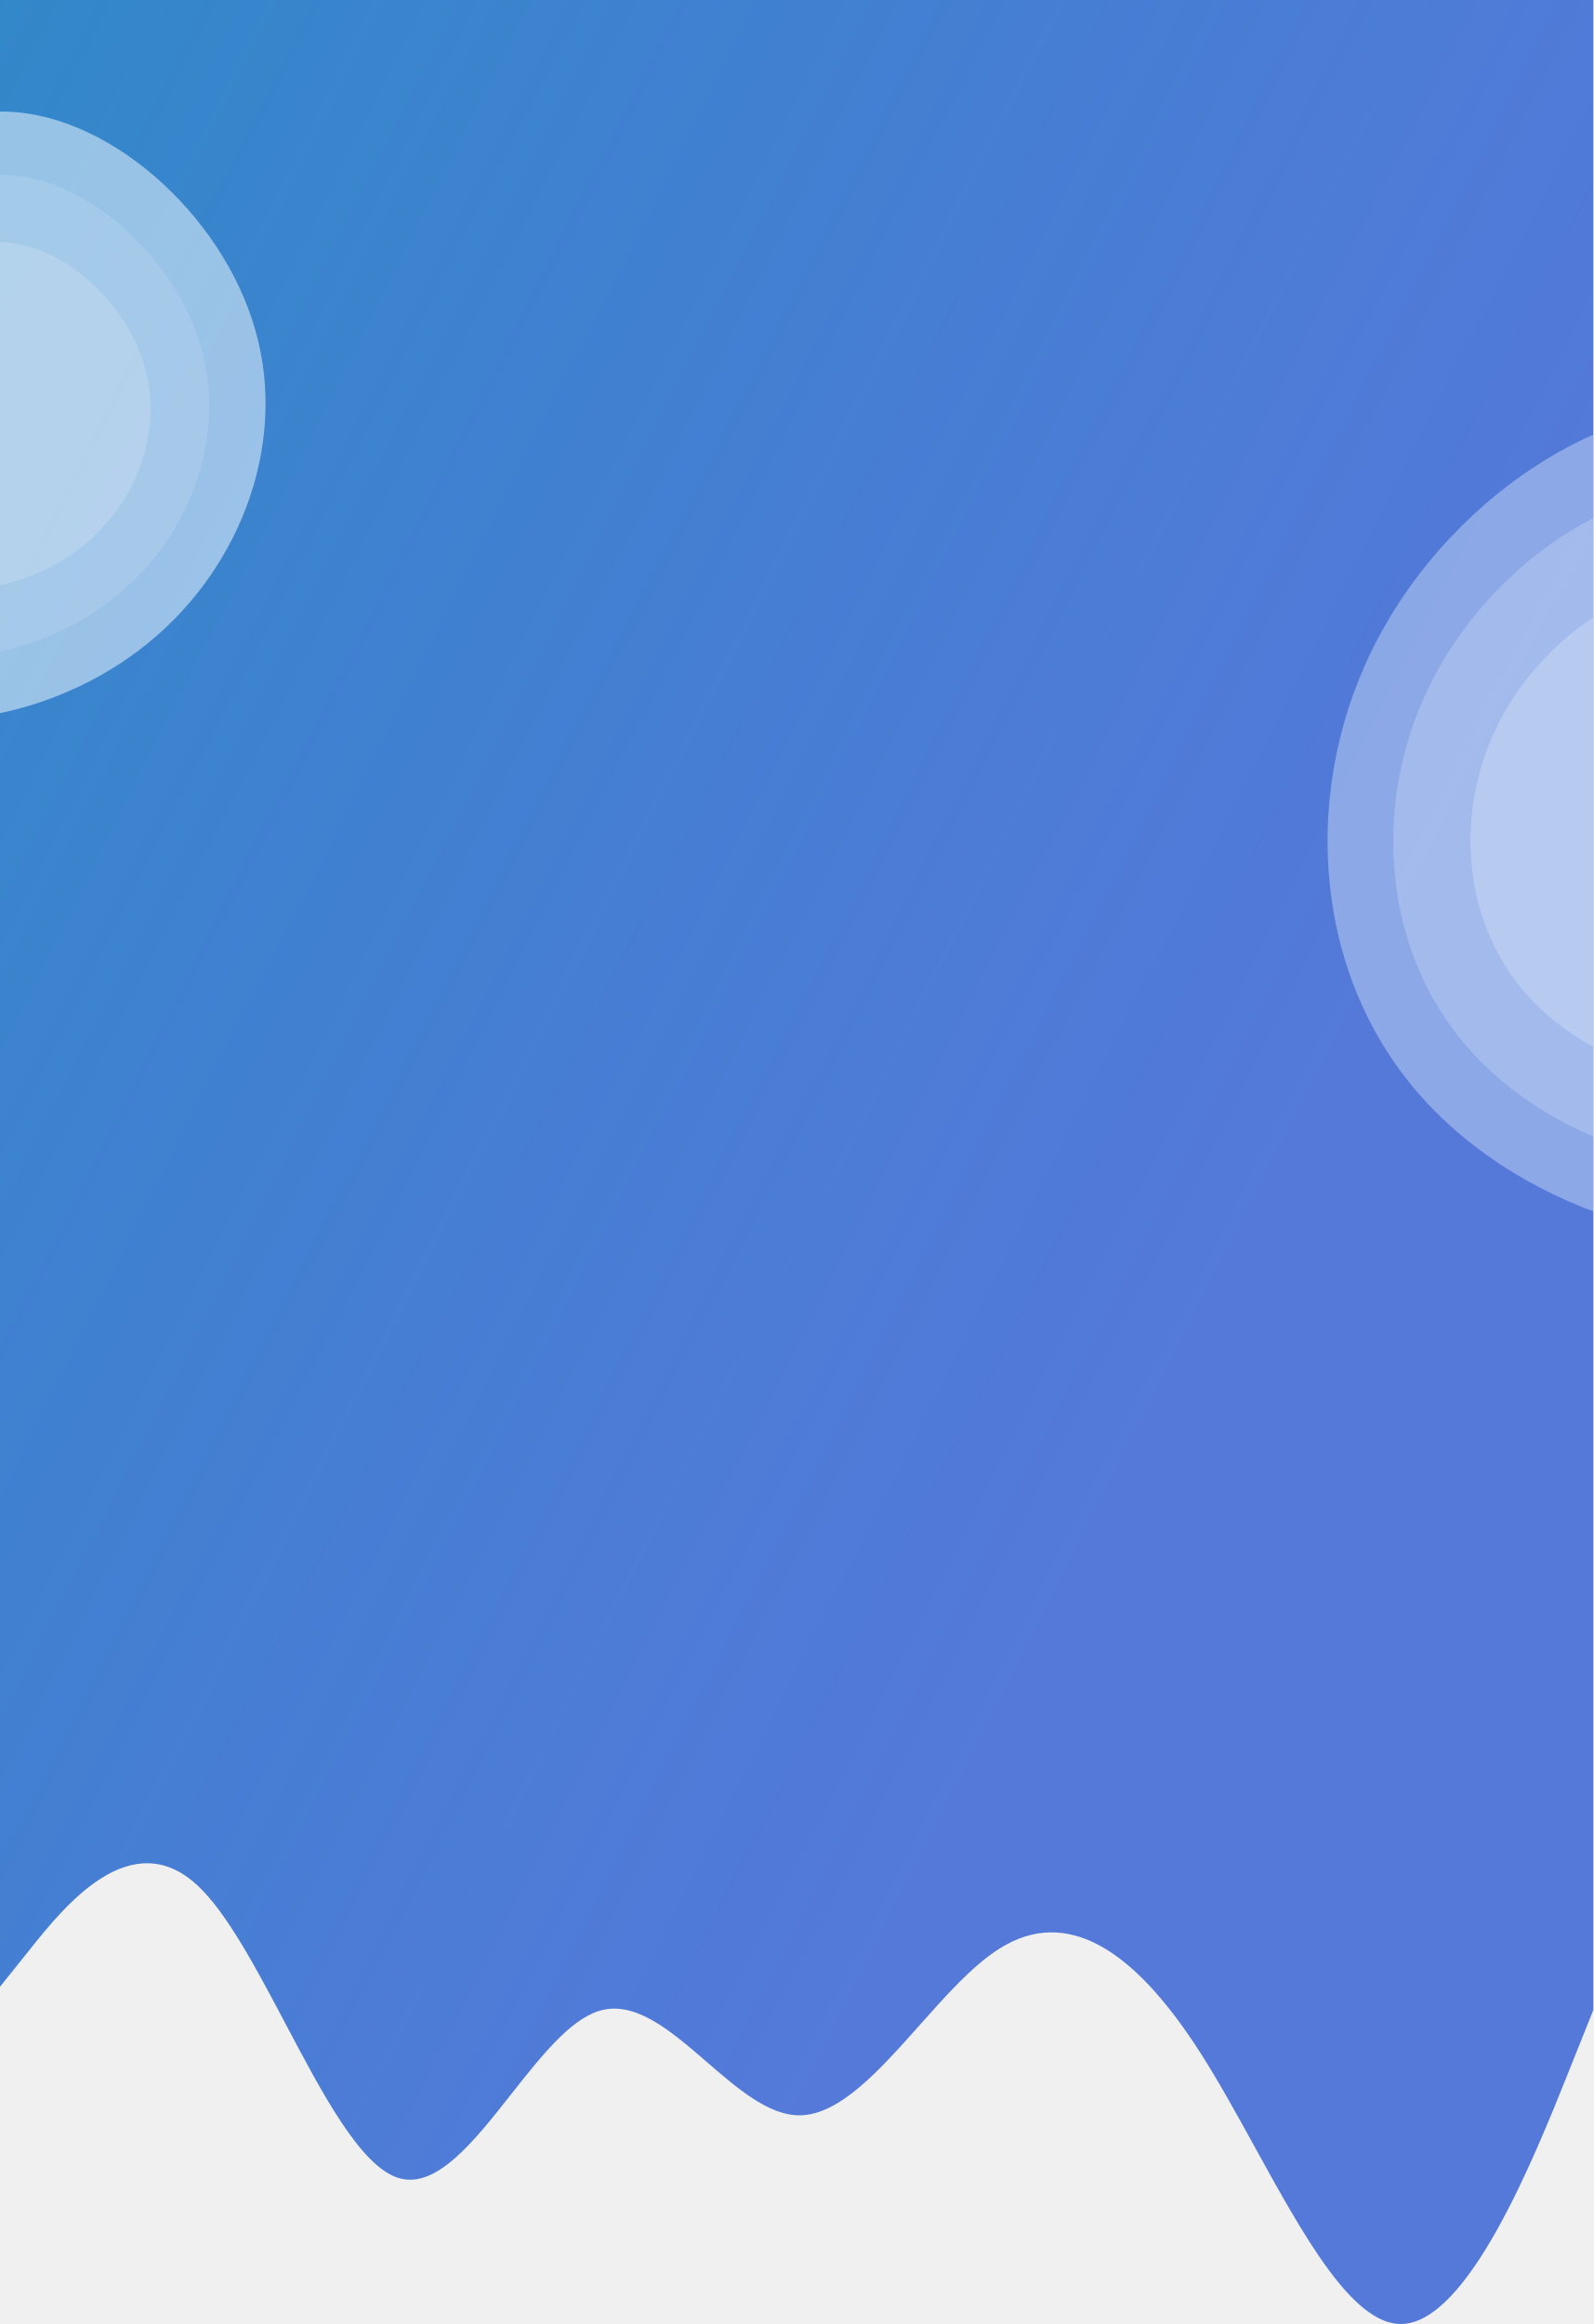
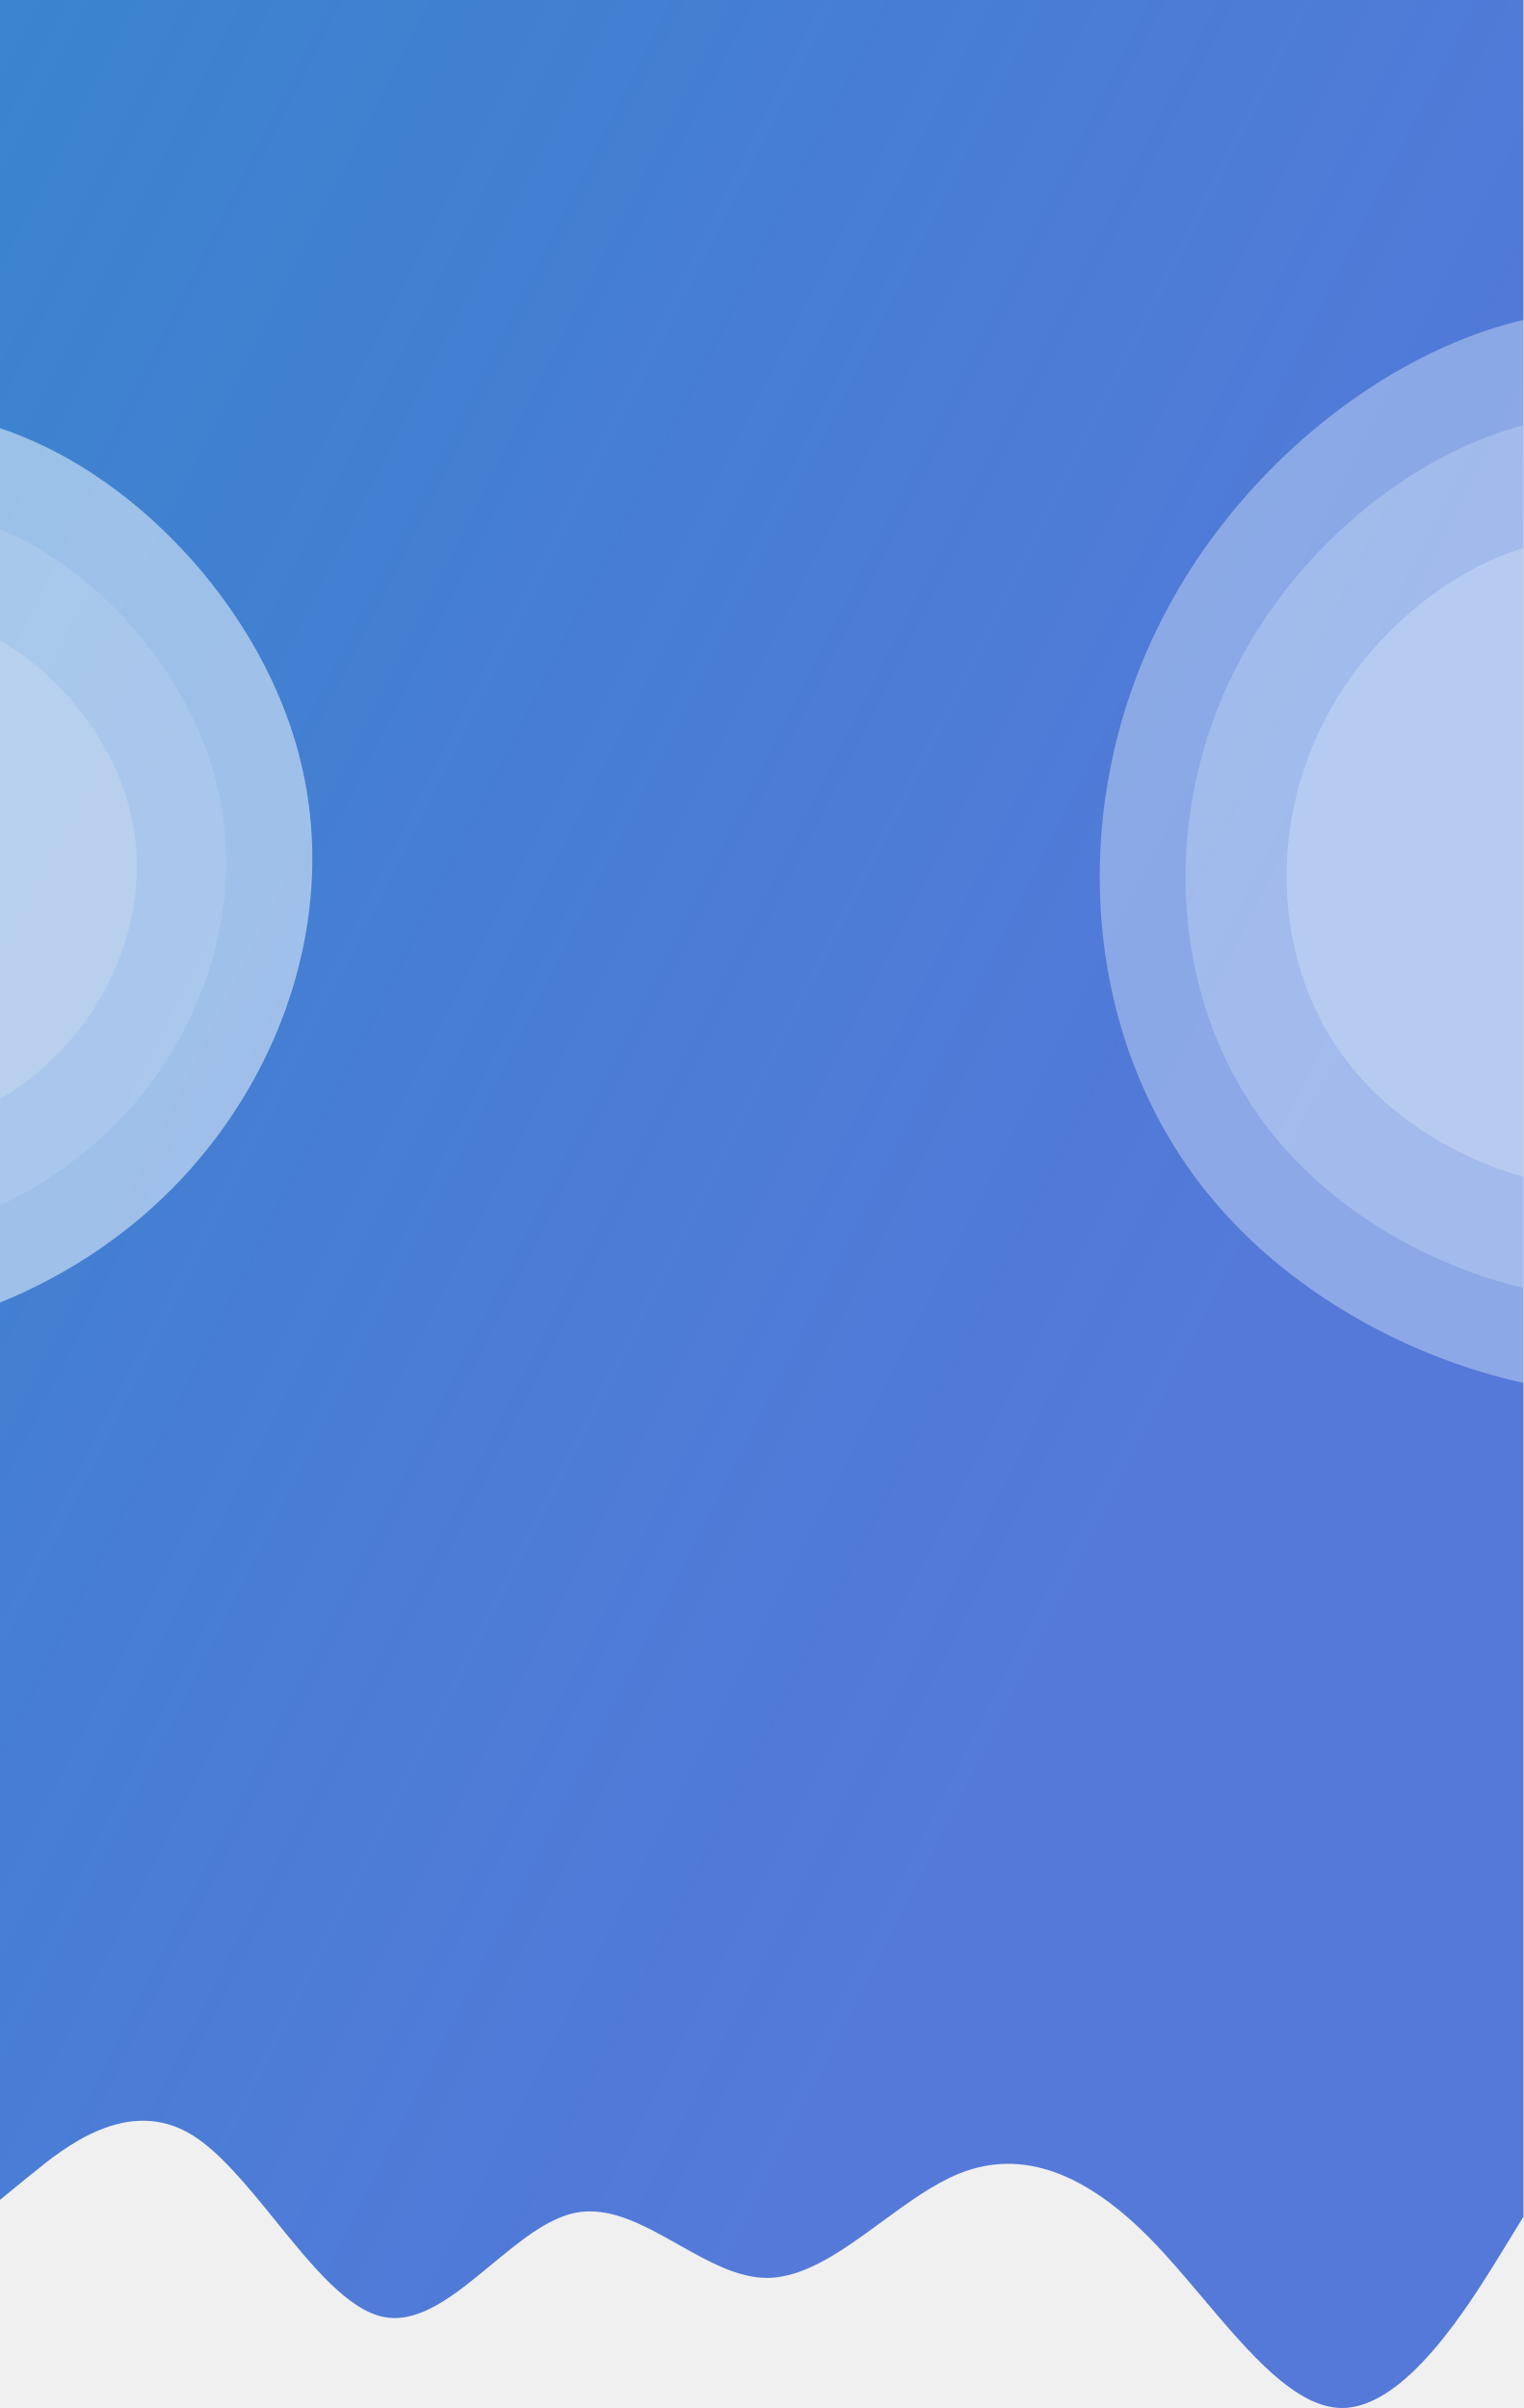
- <svg xmlns="http://www.w3.org/2000/svg" width="600" height="875" viewBox="0 0 600 875" fill="none">
+ <svg xmlns="http://www.w3.org/2000/svg" width="439" height="694" viewBox="0 0 439 694" fill="none">
  <g clip-path="url(#clip0)">
-     <path fill-rule="evenodd" clip-rule="evenodd" d="M603 0H-1V655V675V749.286L11.583 733.571C24.167 717.857 49.333 686.429 74.5 710C85.51 720.312 96.521 741.152 107.531 761.992C121.688 788.786 135.844 815.58 150 820C164.156 824.42 178.312 806.465 192.469 788.51C203.479 774.545 214.49 760.58 225.5 757.143C239.051 752.912 252.603 764.628 266.154 776.344C277.769 786.386 289.385 796.429 301 796.429C316.1 796.429 331.2 779.457 346.3 762.486C356.367 751.171 366.433 739.857 376.5 733.571C401.667 717.857 426.833 733.571 452 772.857C458.864 783.571 465.727 796.039 472.591 808.507C490.894 841.753 509.197 875 527.5 875C552.667 875 577.833 812.143 590.417 780.714L603 749.286V675V655V0Z" fill="url(#paint0_linear)" />
+     <path fill-rule="evenodd" clip-rule="evenodd" d="M442 0H0V589V591V634L9.208 626.5C18.417 619 36.833 604 55.25 615.25C63.307 620.172 71.365 630.118 79.422 640.064C89.781 652.853 100.141 665.641 110.5 667.75C120.859 669.859 131.219 661.29 141.578 652.721C149.635 646.056 157.693 639.391 165.75 637.75C175.667 635.731 185.583 641.322 195.5 646.914C204 651.707 212.5 656.5 221 656.5C232.05 656.5 243.1 648.4 254.15 640.3C261.517 634.9 268.883 629.5 276.25 626.5C294.667 619 313.083 626.5 331.5 645.25C336.523 650.364 341.545 656.314 346.568 662.265C359.962 678.132 373.356 694 386.75 694C405.167 694 423.583 664 432.792 649L442 634V591V589V0Z" fill="url(#paint0_linear)" />
    <g opacity="0.67">
-       <path d="M96.201 124.464C108.721 168.514 89.34 217.02 52.12 244.959C15.072 273.068 -40.157 280.61 -71.202 257.471C-102.419 234.332 -109.451 180.512 -94.357 132.691C-79.092 84.87 -41.701 43.219 -1.051 42.02C39.771 40.991 83.851 80.585 96.201 124.464Z" fill="#F1FAFF" fill-opacity="0.78" />
-       <path d="M75.78 131.125C85.671 166.039 70.361 204.485 40.96 226.628C11.695 248.908 -31.931 254.885 -56.454 236.545C-81.112 218.206 -86.667 175.548 -74.745 137.646C-62.686 99.743 -33.15 66.731 -1.04 65.78C31.206 64.965 66.025 96.347 75.78 131.125Z" fill="white" fill-opacity="0.35" />
-       <path d="M54.543 138.262C61.698 163.387 50.623 191.053 29.354 206.989C8.184 223.022 -23.376 227.323 -41.116 214.125C-58.954 200.927 -62.972 170.23 -54.347 142.954C-45.624 115.679 -24.258 91.922 -1.029 91.238C22.297 90.651 47.486 113.235 54.543 138.262Z" fill="white" fill-opacity="0.62" />
+       <path d="M85.561 215.344C100.189 266.808 77.546 323.479 34.061 356.12C-9.223 388.961 -73.748 397.772 -110.019 370.738C-146.489 343.704 -154.705 280.826 -137.071 224.956C-119.236 169.086 -75.552 120.425 -28.059 119.023C19.633 117.821 71.133 164.079 85.561 215.344Z" fill="#F1FAFF" fill-opacity="0.78" />
+       <path d="M61.704 223.126C73.259 263.916 55.372 308.833 21.023 334.704C-13.168 360.734 -64.137 367.718 -92.788 346.291C-121.597 324.864 -128.086 275.027 -114.157 230.744C-100.069 186.462 -65.562 147.894 -28.047 146.783C9.626 145.831 50.307 182.494 61.704 223.126Z" fill="white" fill-opacity="0.35" />
+       <path d="M36.892 231.464C45.251 260.818 32.312 293.142 7.463 311.759C-17.27 330.491 -54.142 335.516 -74.868 320.097C-95.708 304.677 -100.403 268.813 -90.326 236.947C-80.135 205.08 -55.172 177.325 -28.034 176.526C-0.781 175.84 28.647 202.225 36.892 231.464Z" fill="white" fill-opacity="0.62" />
    </g>
    <g opacity="0.78">
-       <path d="M533.953 411.465C493.745 365.172 489.684 295.351 518.936 240.331C547.883 185.201 610.559 144.679 661.345 155.094C712.339 165.412 751.443 226.669 760.313 293.223C768.975 359.875 747.306 431.616 698.703 456.167C649.795 480.607 573.856 457.648 533.953 411.465Z" fill="#F1FAFF" fill-opacity="0.46" />
-       <path d="M552.361 394.045C519.594 356.327 516.293 299.432 540.142 254.594C563.742 209.667 614.832 176.639 656.225 185.12C697.787 193.522 729.652 243.433 736.874 297.666C743.927 351.977 726.256 410.44 686.638 430.451C646.772 450.372 584.879 431.673 552.361 394.045Z" fill="#F1FAFF" fill-opacity="0.34" />
-       <path d="M574.189 373.614C550.116 345.815 547.6 303.959 565 271.018C582.217 238.011 619.597 213.803 649.942 220.111C680.411 226.362 703.845 263.129 709.229 303.033C714.488 342.995 701.639 385.968 672.643 400.621C643.464 415.207 598.081 401.347 574.189 373.614Z" fill="#F1FAFF" fill-opacity="0.46" />
+       <path d="M350.953 347.465C310.745 301.172 306.684 231.351 335.936 176.331C364.883 121.201 427.559 80.679 478.345 91.094C529.339 101.412 568.443 162.669 577.313 229.223C585.975 295.875 564.306 367.616 515.703 392.167C466.795 416.607 390.856 393.648 350.953 347.465Z" fill="#F1FAFF" fill-opacity="0.46" />
+       <path d="M369.361 330.045C336.594 292.327 333.293 235.432 357.142 190.594C380.742 145.667 431.832 112.639 473.225 121.12C514.787 129.522 546.652 179.433 553.874 233.666C560.927 287.977 543.256 346.44 503.638 366.451C463.772 386.372 401.879 367.673 369.361 330.045Z" fill="#F1FAFF" fill-opacity="0.34" />
+       <path d="M391.189 309.614C367.116 281.815 364.6 239.959 382 207.018C399.217 174.011 436.597 149.803 466.942 156.111C497.411 162.362 520.845 199.129 526.229 239.033C531.488 278.995 518.639 321.968 489.643 336.621C460.464 351.207 415.081 337.347 391.189 309.614Z" fill="#F1FAFF" fill-opacity="0.46" />
    </g>
  </g>
  <defs>
-     <linearGradient id="paint0_linear" x1="-577" y1="31" x2="427" y2="539" gradientUnits="userSpaceOnUse">
+     <linearGradient id="paint0_linear" x1="-738" y1="31" x2="266" y2="539" gradientUnits="userSpaceOnUse">
      <stop stop-color="#169CBA" />
      <stop offset="1" stop-color="#2052D2" stop-opacity="0.75" />
    </linearGradient>
    <clipPath id="clip0">
-       <rect width="600" height="875" fill="white" />
+       <rect width="439" height="694" fill="white" />
    </clipPath>
  </defs>
</svg>
